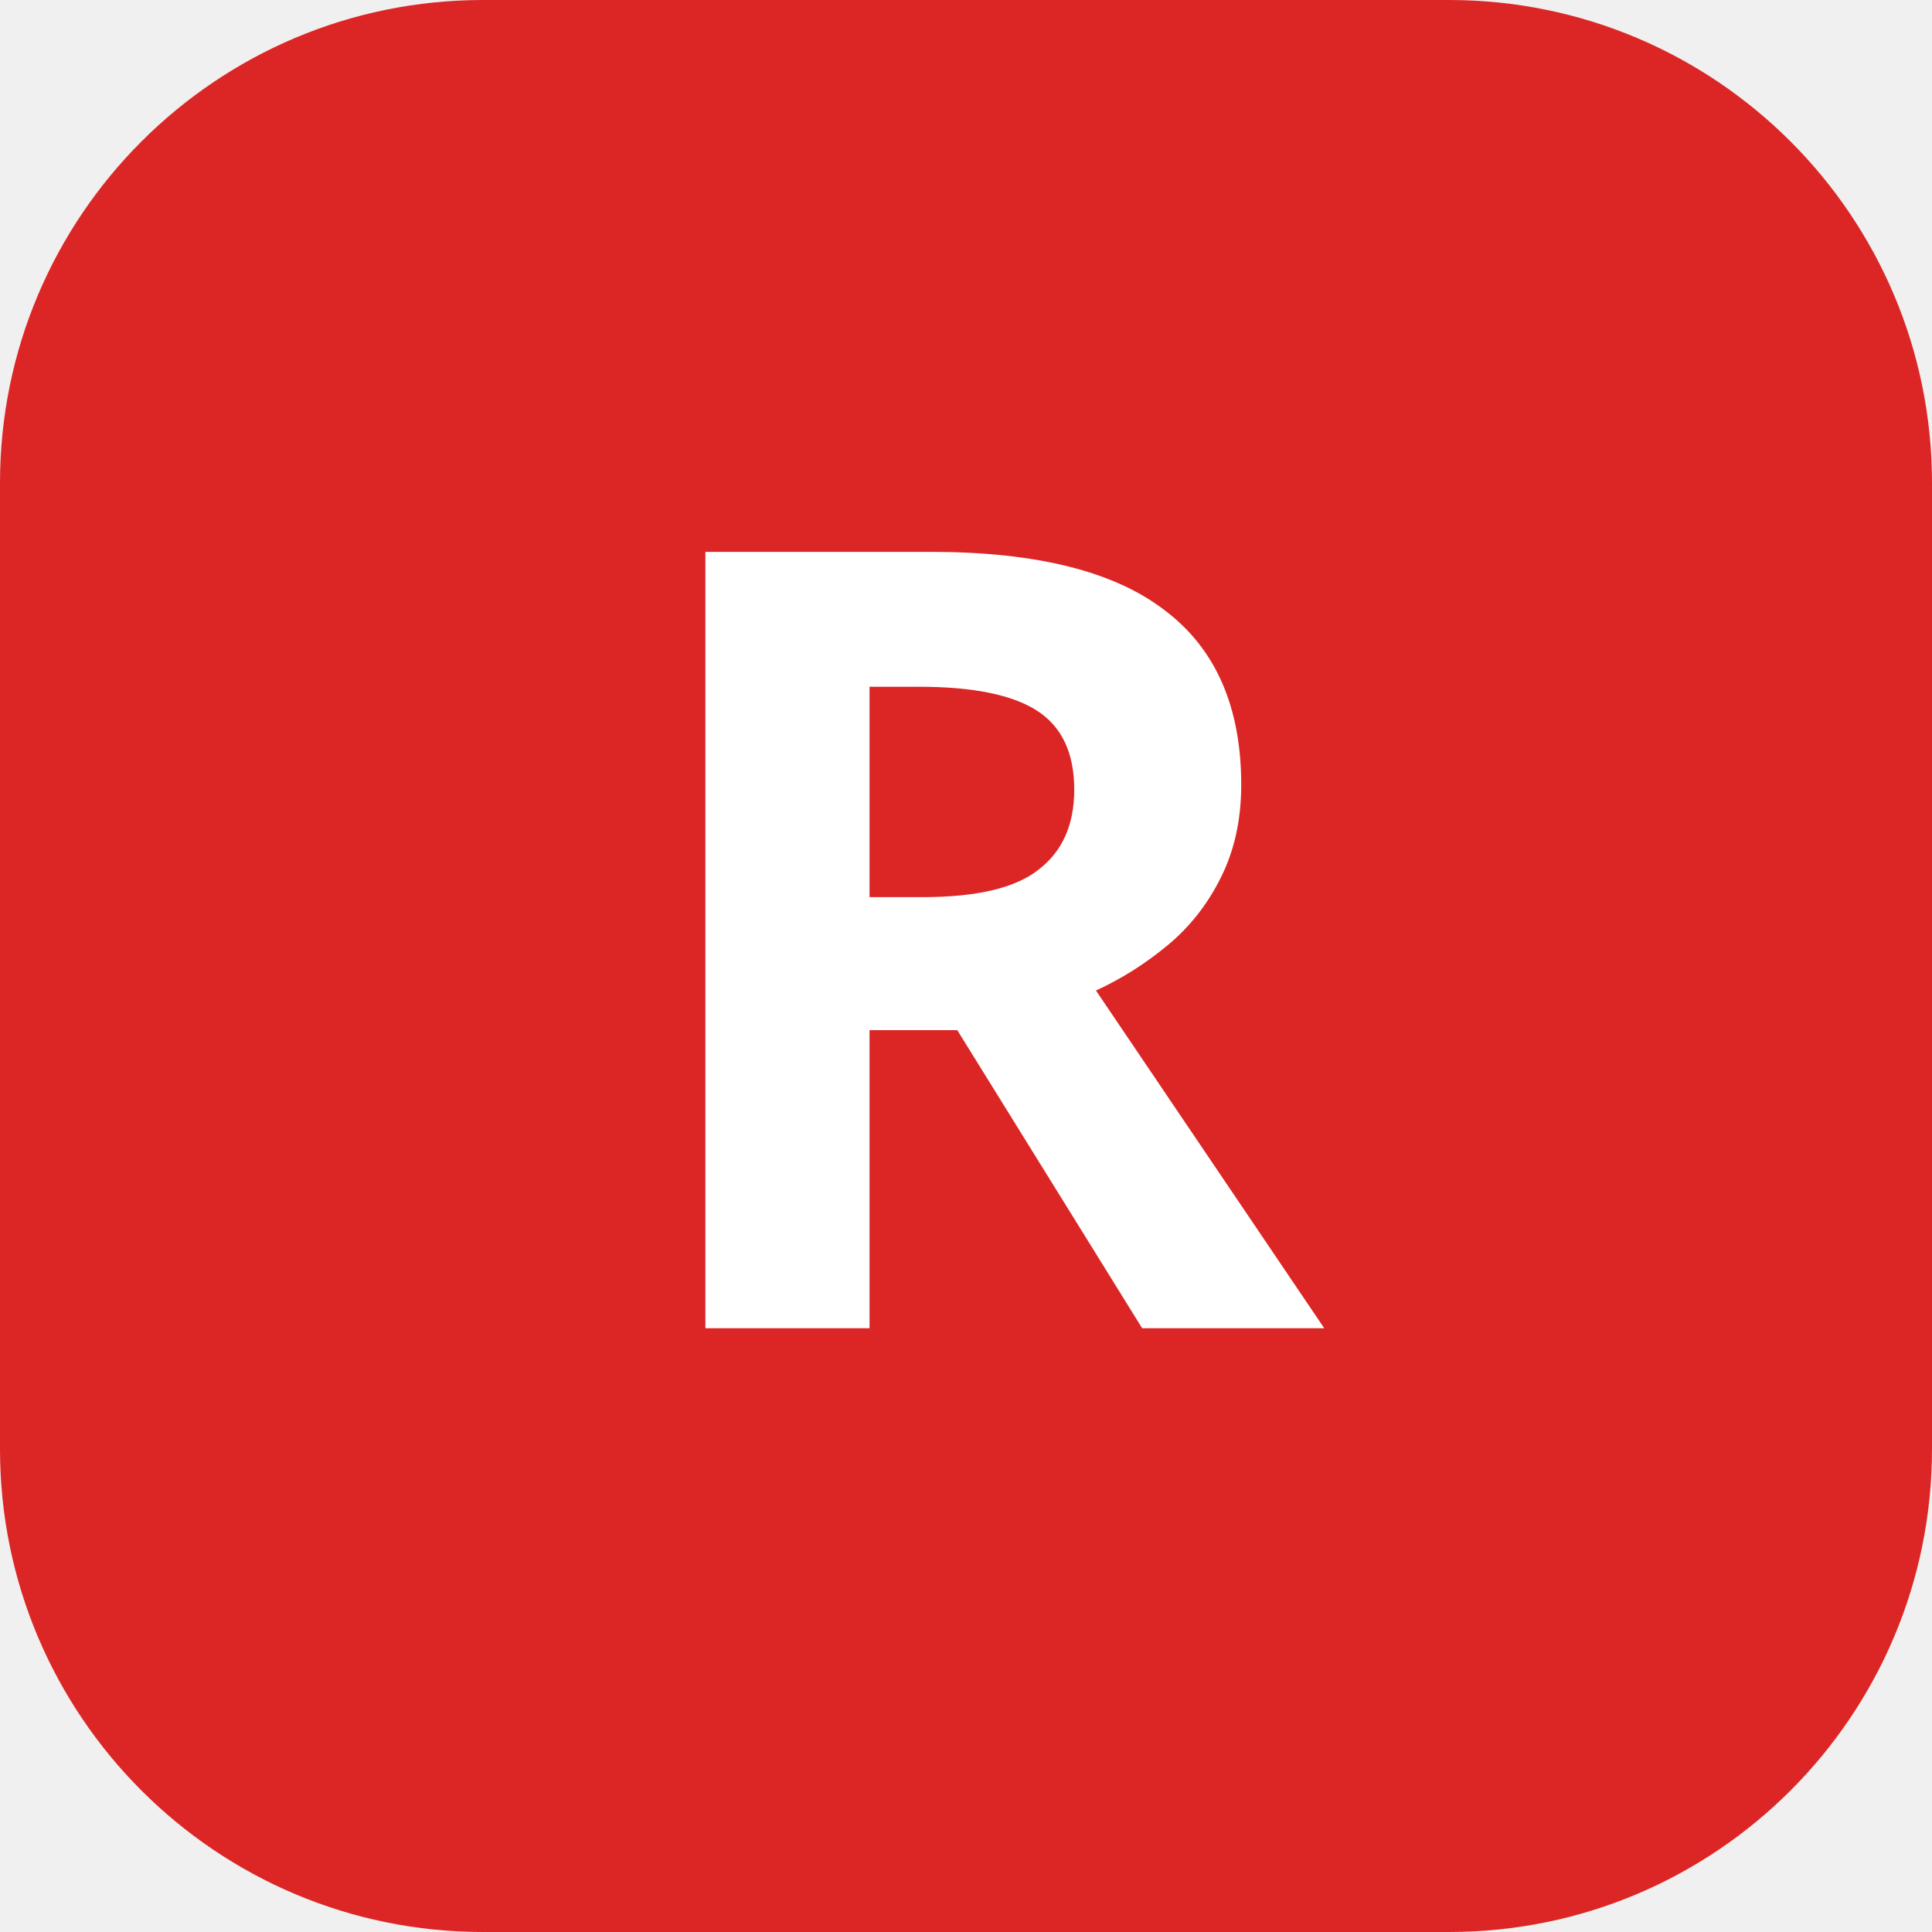
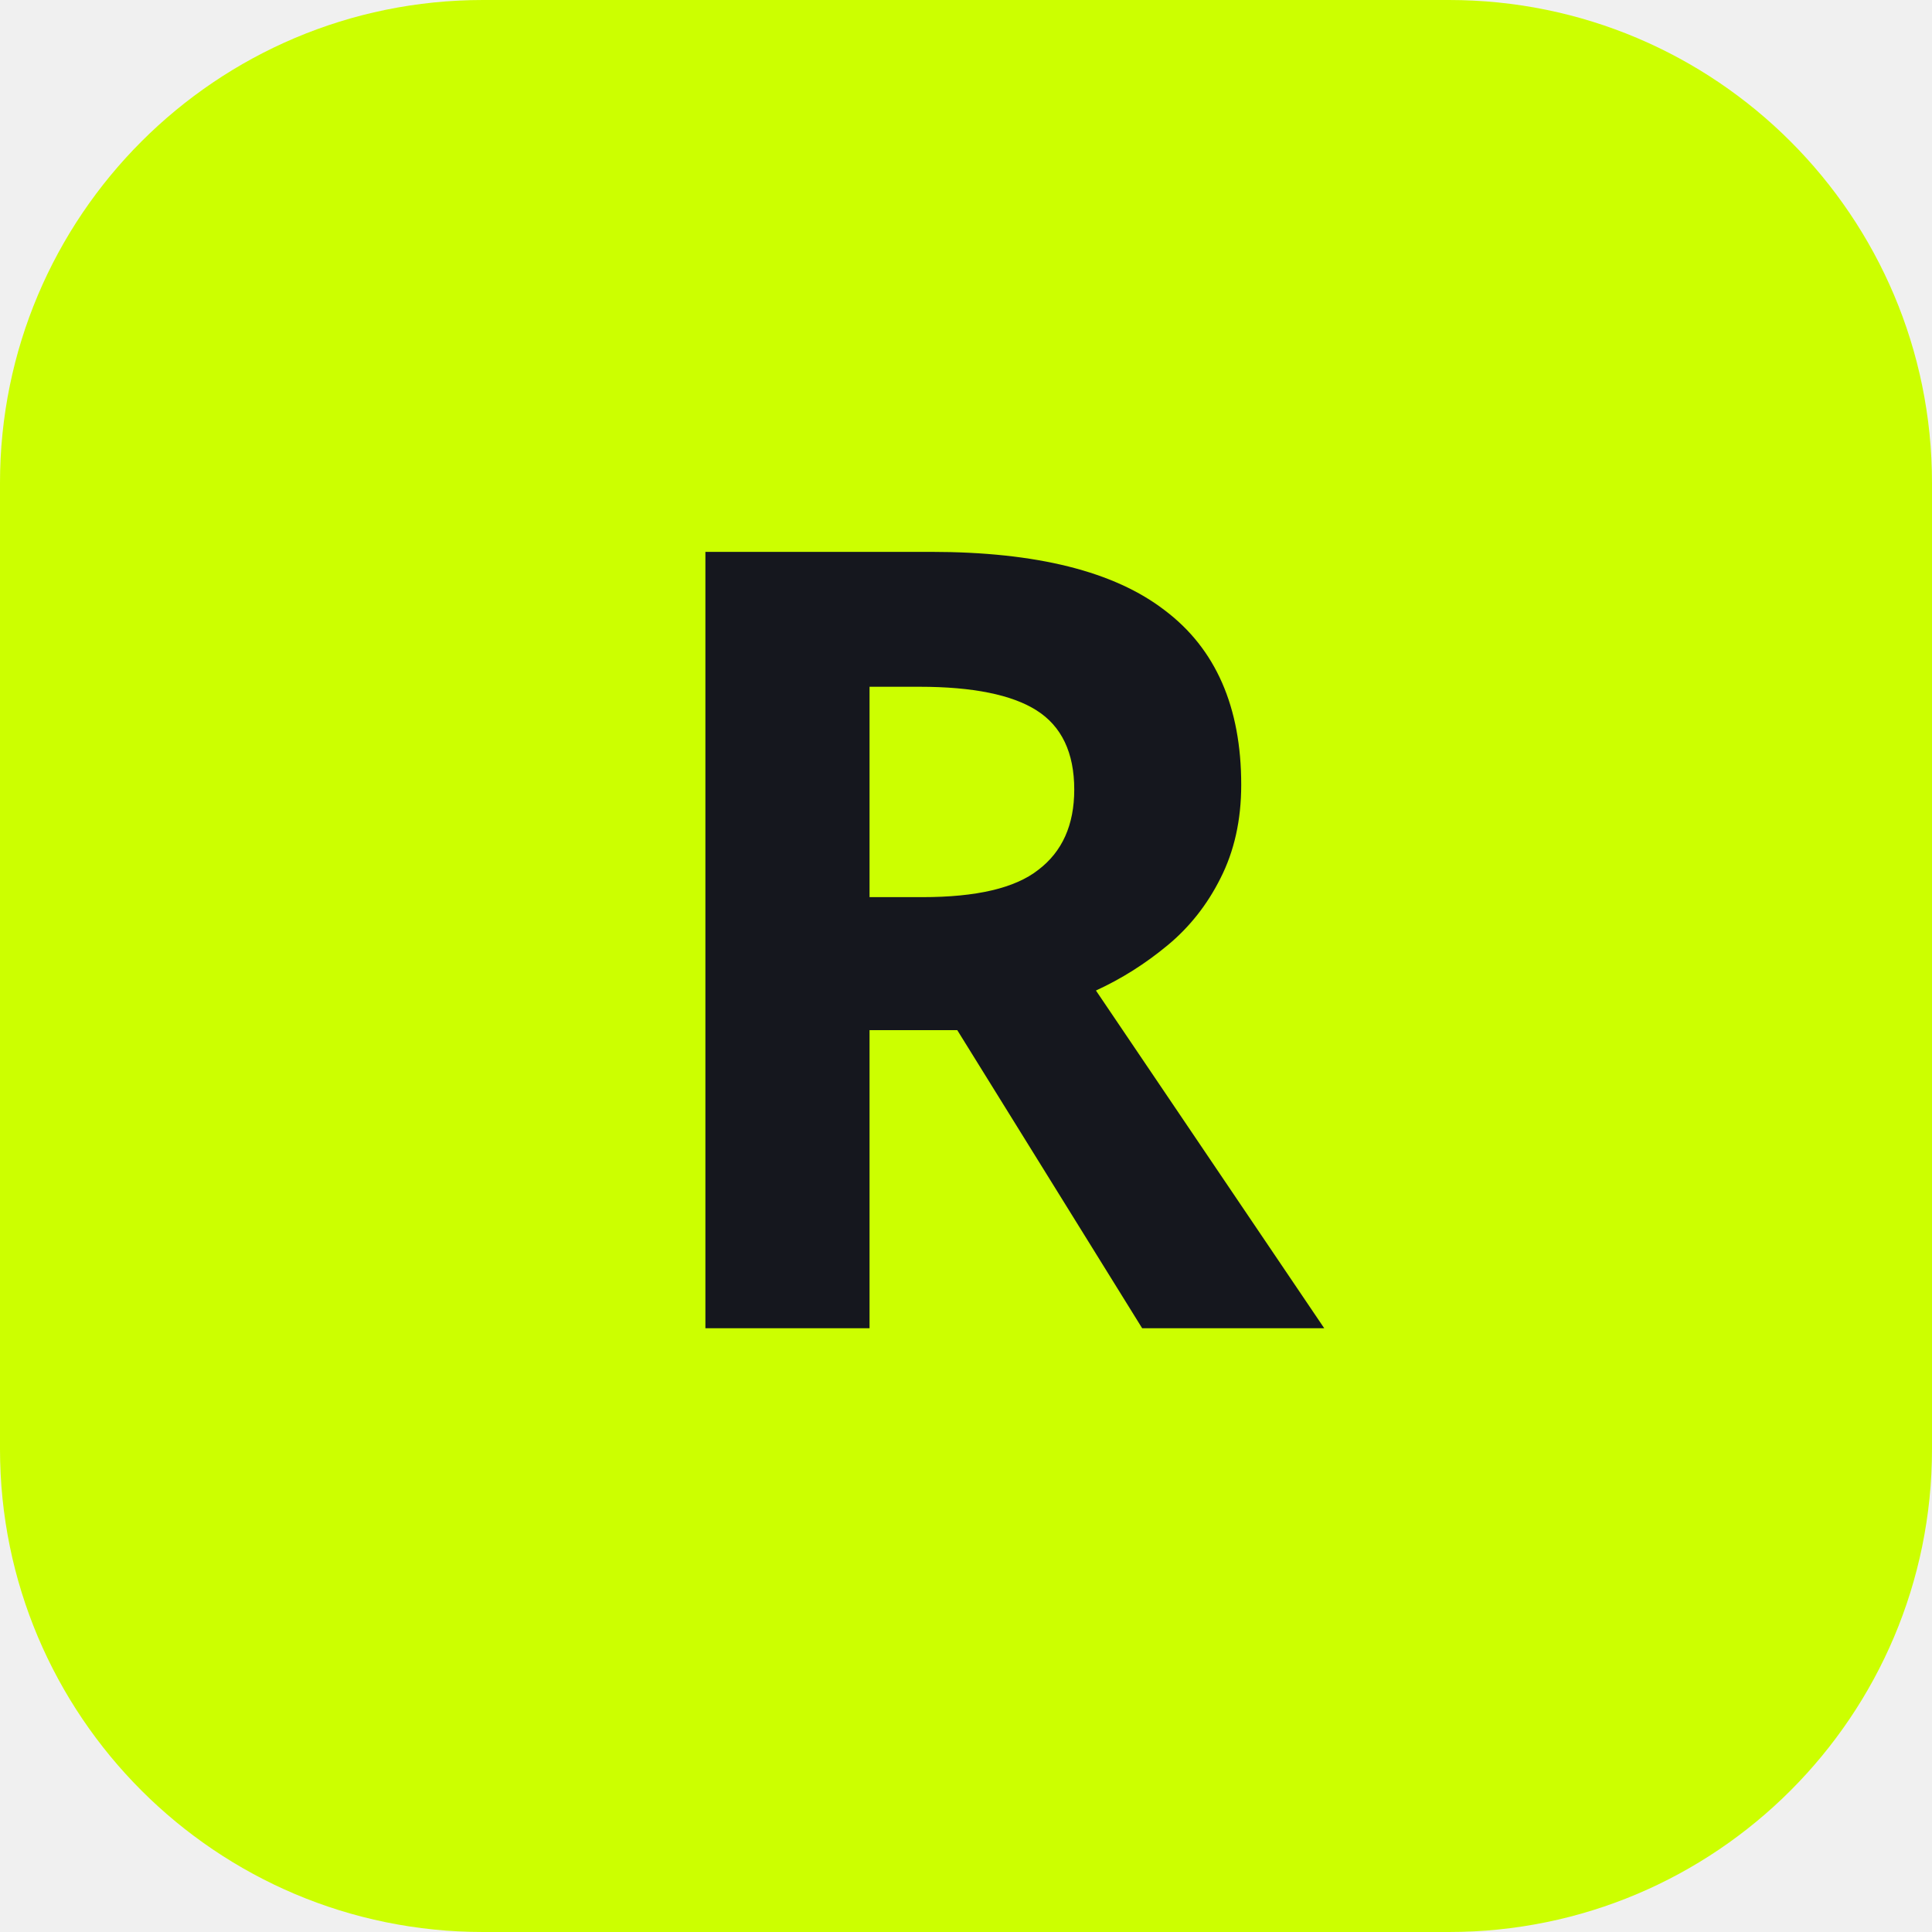
<svg xmlns="http://www.w3.org/2000/svg" viewBox="0 0 32 32">
-   <rect width="32" height="32" rx="8" fill="#DC2626" />
-   <text x="16" y="22" text-anchor="middle" font-family="Arial Black" font-weight="900" font-size="18" fill="white">R</text>
+   <rect width="32" height="32" rx="8" fill="#CCFF00" />
+   <text x="16" y="22" text-anchor="middle" font-family="Arial Black" font-weight="900" font-size="18" fill="#15171E">R</text>
</svg>
